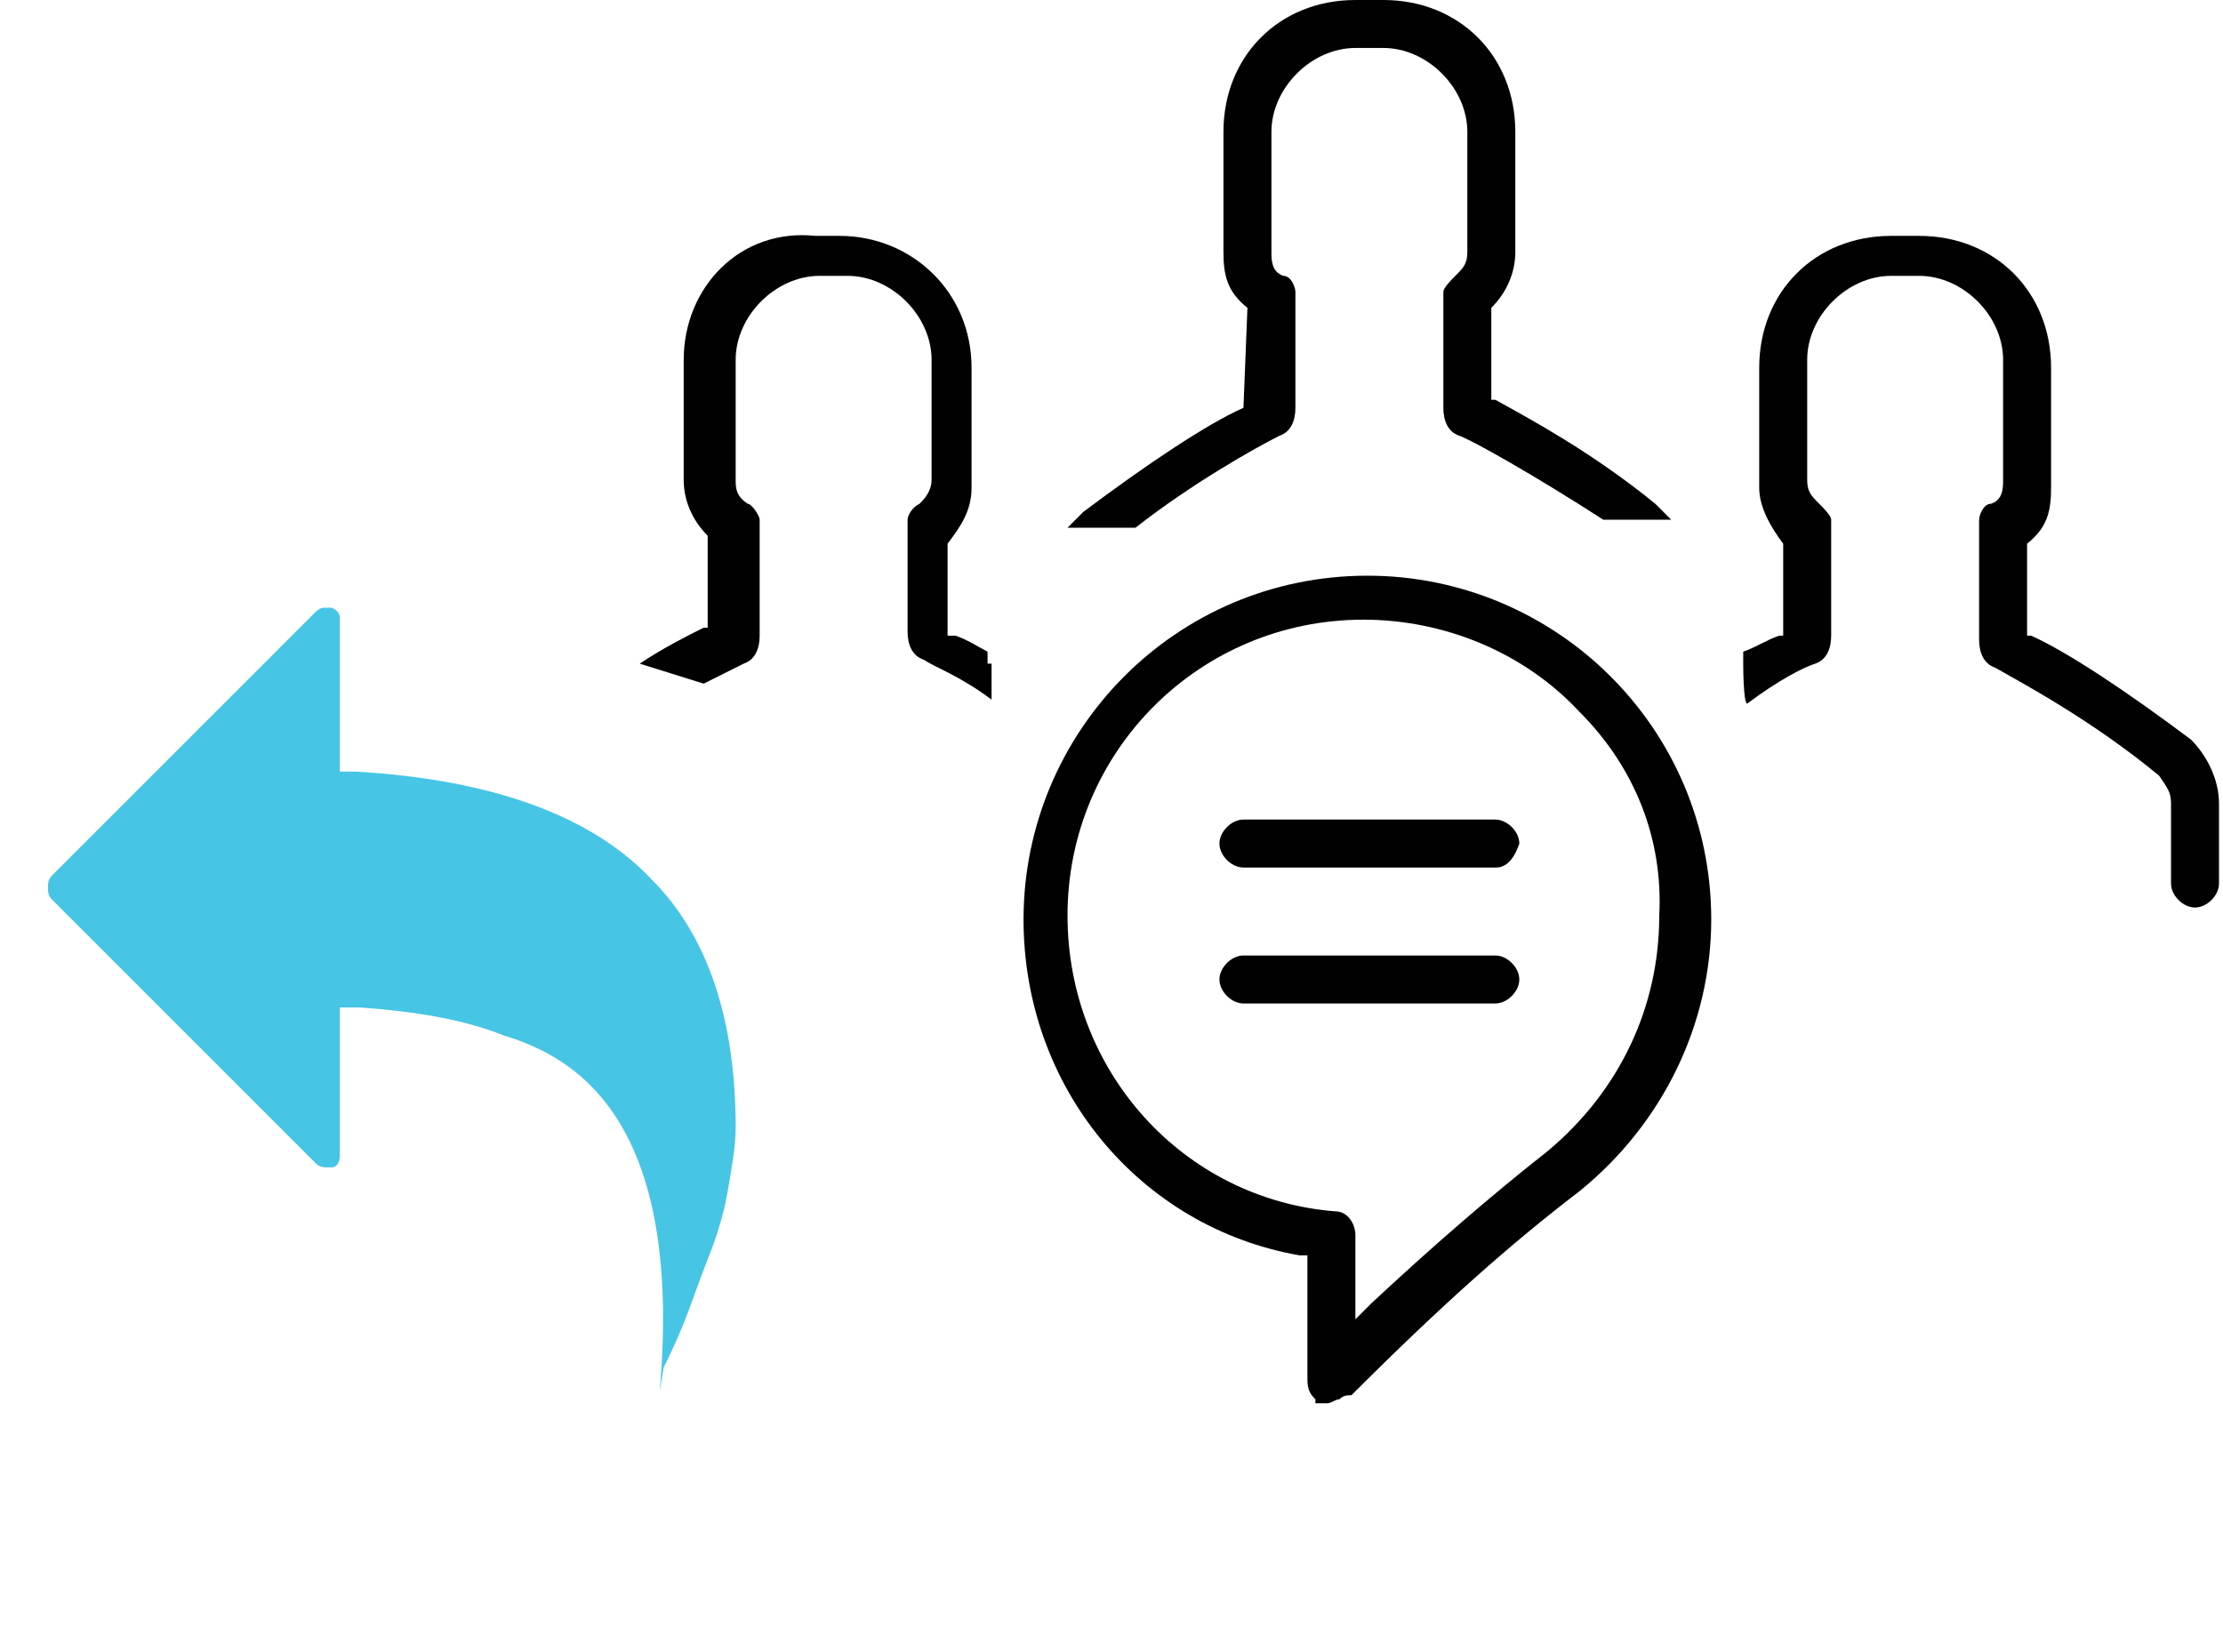
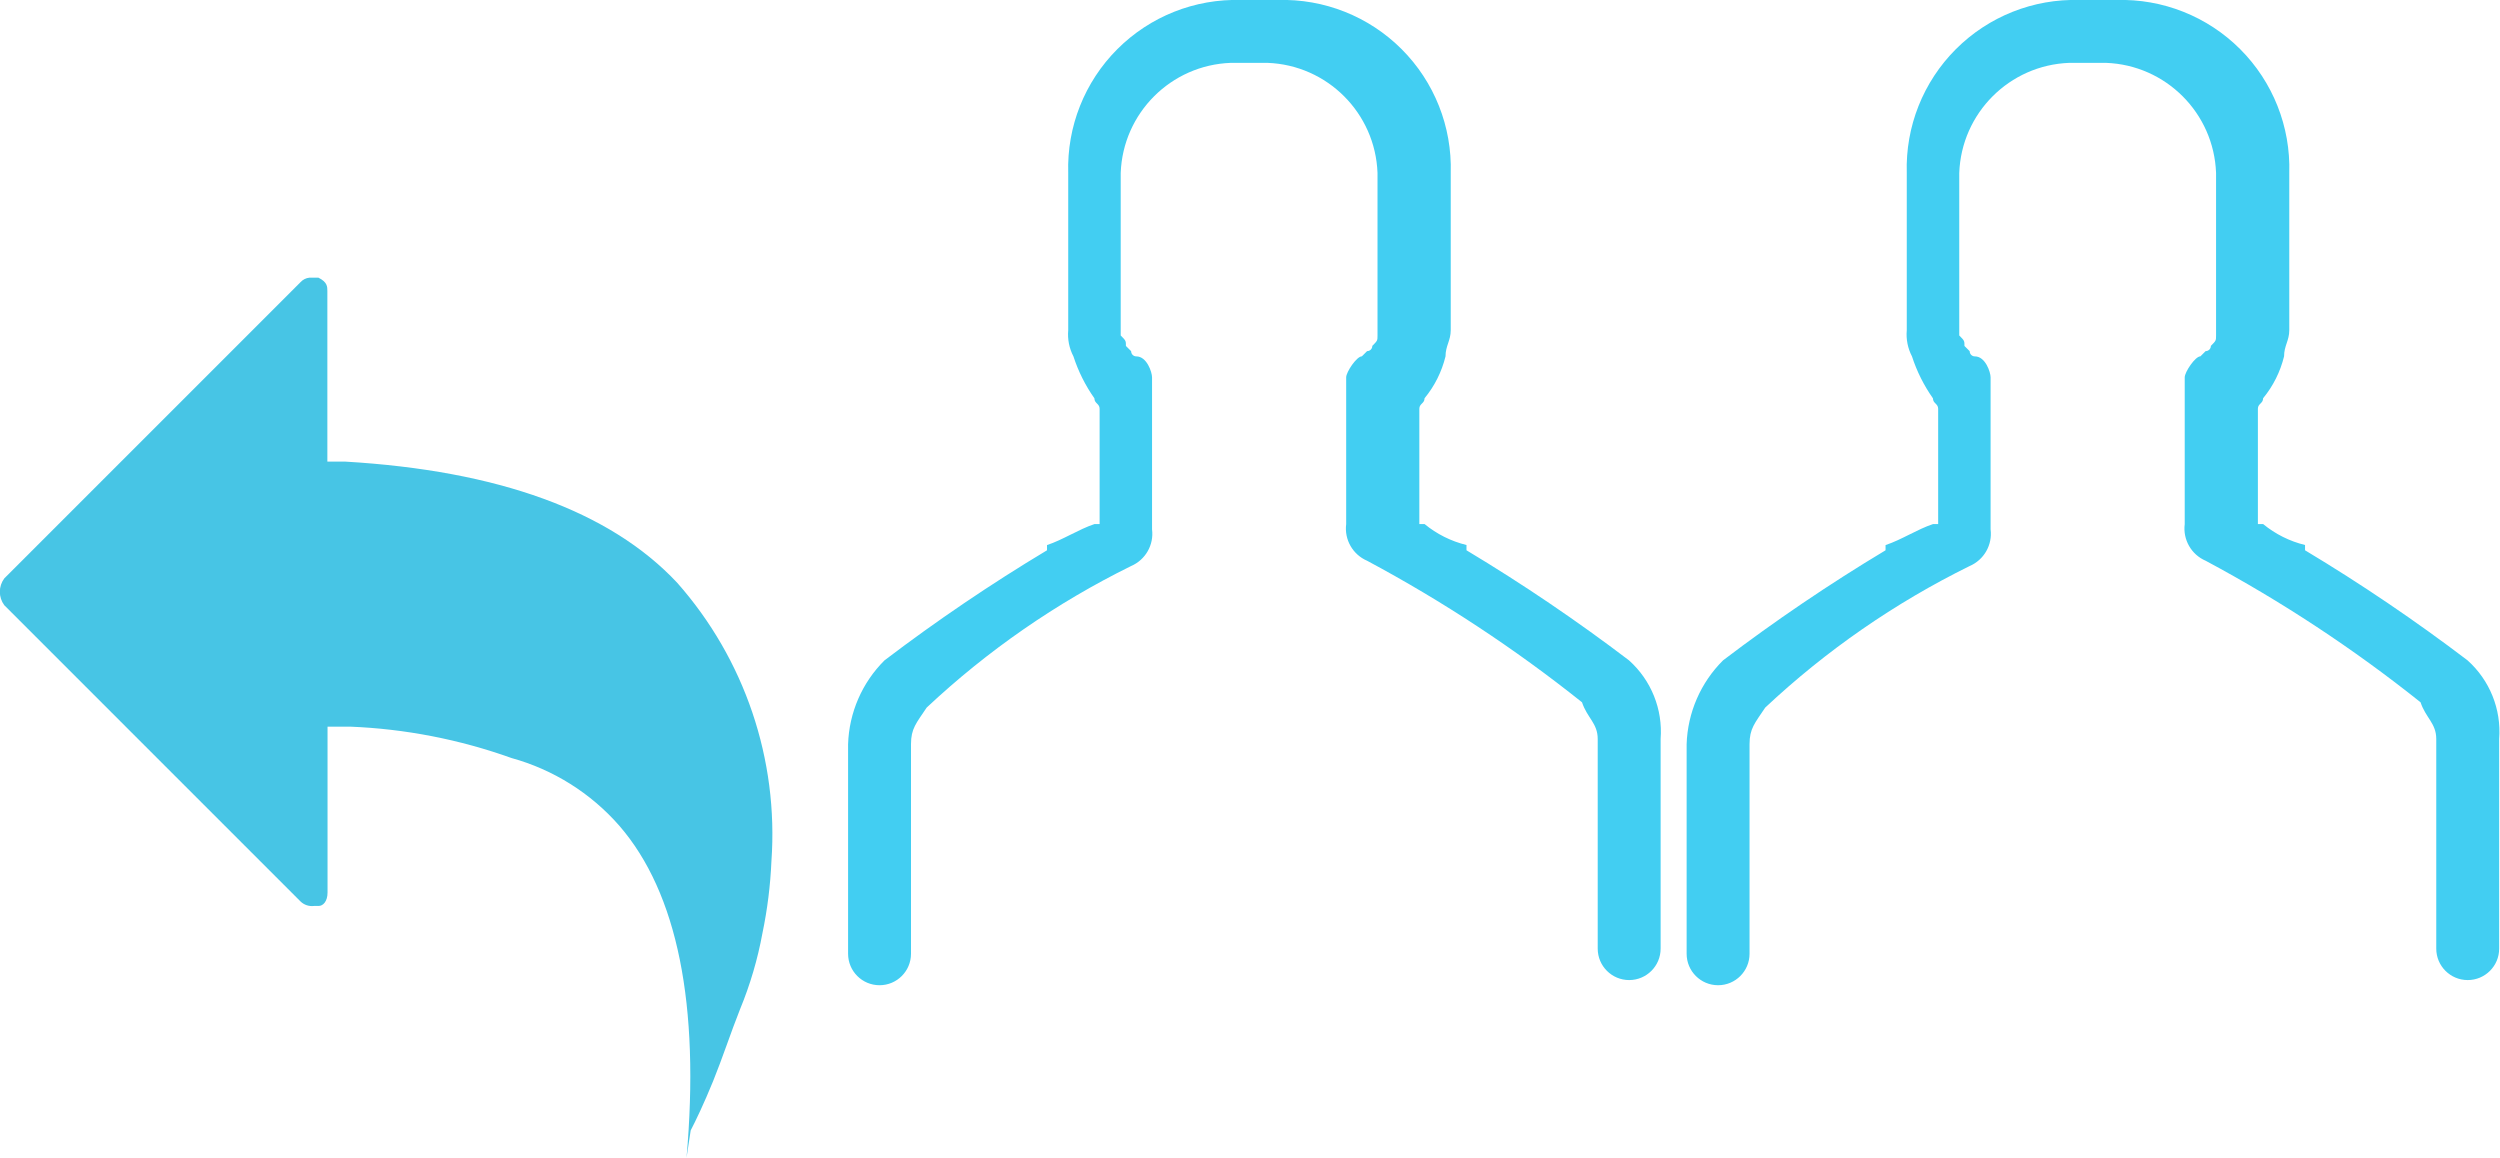
- <svg xmlns="http://www.w3.org/2000/svg" version="1.1" id="Layer_1" x="0px" y="0px" viewBox="1 10 55.6 41.3" style="enable-background:new 1 10 55.6 41.3;" xml:space="preserve">
-   <style type="text/css">
- 	.st0{fill:#010101;}
- 	.st1{fill:#47C5E5;}
- </style>
-   <path class="st0" d="M25.8,26.5v1c-0.8-0.6-1.4-0.8-1.7-1c-0.3-0.1-0.4-0.4-0.4-0.7V23c0-0.1,0.1-0.3,0.3-0.4  c0.1-0.1,0.3-0.3,0.3-0.6v-3c0-1.1-1-2.1-2.1-2.1h-0.7c-1.1,0-2.1,1-2.1,2.1v3c0,0.2,0,0.4,0.3,0.6c0.1,0,0.3,0.3,0.3,0.4v2.9  c0,0.3-0.1,0.6-0.4,0.7c-0.2,0.1-0.6,0.3-1,0.5L17,26.6c0.6-0.4,1.2-0.7,1.6-0.9h0.1v-2.3c-0.4-0.4-0.6-0.9-0.6-1.4v-3  c0-1.8,1.4-3.3,3.3-3.1H22c1.8,0,3.3,1.4,3.3,3.3v3c0,0.6-0.3,1-0.6,1.4v2.3h0.2c0.3,0.1,0.6,0.3,0.8,0.4c0,0.1,0,0.1,0,0.3H25.8z" />
-   <path id="XMLID_24_" class="st0" d="M44.6,26.6c0-0.1,0-0.1,0-0.3c0.3-0.1,0.6-0.3,0.9-0.4h0.1v-2.3l0,0c-0.3-0.4-0.6-0.9-0.6-1.4  v-3c0-1.9,1.4-3.3,3.3-3.3H49c1.9,0,3.3,1.4,3.3,3.3v3c0,0.6-0.1,1-0.6,1.4l0,0v2.3h0.1c0.9,0.4,2.4,1.4,4,2.6  c0.4,0.4,0.7,1,0.7,1.6v2c0,0.3-0.3,0.6-0.6,0.6c-0.3,0-0.6-0.3-0.6-0.6v-2c0-0.3-0.1-0.4-0.3-0.7c-1.7-1.4-3.4-2.3-4.1-2.7  c-0.3-0.1-0.4-0.4-0.4-0.7V23c0-0.1,0.1-0.4,0.3-0.4c0.3-0.1,0.3-0.4,0.3-0.6v-3c0-1.1-1-2.1-2.1-2.1h-0.7c-1.1,0-2.1,1-2.1,2.1v3  c0,0.3,0.1,0.4,0.3,0.6c0.1,0.1,0.3,0.3,0.3,0.4v2.9c0,0.3-0.1,0.6-0.4,0.7c-0.3,0.1-0.9,0.4-1.7,1C44.6,27.6,44.6,26.6,44.6,26.6z" />
-   <path id="XMLID_23_" class="st0" d="M32.1,20.2c-0.9,0.4-2.4,1.4-4,2.6c-0.1,0.1-0.3,0.3-0.4,0.4c0.6,0,1.1,0,1.7,0  c1.4-1.1,3-2,3.6-2.3c0.3-0.1,0.4-0.4,0.4-0.7v-2.9c0-0.1-0.1-0.4-0.3-0.4c-0.3-0.1-0.3-0.4-0.3-0.6v-3c0-1.1,1-2.1,2.1-2.1h0.7  c1.1,0,2.1,1,2.1,2.1v3c0,0.3-0.1,0.4-0.3,0.6c-0.1,0.1-0.3,0.3-0.3,0.4v2.9c0,0.3,0.1,0.6,0.4,0.7c0.3,0.1,1.9,1,3.6,2.1  c0.6,0,1.1,0,1.7,0c-0.1-0.1-0.3-0.3-0.4-0.4c-1.6-1.3-3.1-2.1-4-2.6h-0.1v-2.3l0,0c0.4-0.4,0.6-0.9,0.6-1.4v-3  c0-1.9-1.4-3.3-3.3-3.3h-0.7c-1.9,0-3.3,1.4-3.3,3.3v3c0,0.6,0.1,1,0.6,1.4l0,0L32.1,20.2L32.1,20.2z" />
-   <g id="XMLID_14_">
-     <g id="XMLID_21_">
-       <path class="st0" d="M33.9,45c-0.1-0.1-0.2-0.2-0.2-0.5v-3.1l-0.2,0c-4-0.7-6.9-4.2-6.9-8.4c0-4.7,3.8-8.6,8.6-8.6    c4.7,0,8.6,3.8,8.6,8.6c0,2.6-1.2,5.1-3.3,6.8c-1.7,1.3-3.4,2.8-5.7,5.1c-0.1,0-0.2,0-0.3,0.1c-0.1,0-0.2,0.1-0.3,0.1H33.9z     M35.1,25.5c-4.1,0-7.4,3.3-7.4,7.4c0,3.9,2.9,7.1,6.7,7.4c0.3,0,0.5,0.3,0.5,0.6V43l0.4-0.4c1.5-1.4,3-2.7,4.4-3.8    c1.8-1.5,2.8-3.6,2.8-5.9c0.1-1.9-0.6-3.7-2-5.1C39.1,26.3,37.1,25.5,35.1,25.5z" />
-     </g>
-     <g id="XMLID_18_">
-       <line id="XMLID_20_" class="st0" x1="31.9" y1="31.1" x2="38.3" y2="31.1" />
-       <rect x="31.9" y="30.9" class="st0" width="6.4" height="0.5" />
-       <path class="st0" d="M32.1,31.7c-0.3,0-0.6-0.3-0.6-0.6c0-0.3,0.3-0.6,0.6-0.6h6.3c0.3,0,0.6,0.3,0.6,0.6    c-0.2,0.6-0.5,0.6-0.6,0.6H32.1z" />
-     </g>
-     <g id="XMLID_15_">
-       <line id="XMLID_17_" class="st0" x1="31.9" y1="34.7" x2="38.3" y2="34.7" />
-       <rect x="31.9" y="34.4" class="st0" width="6.4" height="0.5" />
-       <path class="st0" d="M32.1,35.1c-0.3,0-0.6-0.3-0.6-0.6s0.3-0.6,0.6-0.6h6.3c0.3,0,0.6,0.3,0.6,0.6s-0.3,0.6-0.6,0.6H32.1z" />
-     </g>
-   </g>
-   <path class="st1" d="M17.5,44.8c0.3-3.4-0.2-5.9-1.5-7.4c-0.6-0.7-1.4-1.2-2.4-1.5c-1-0.4-2.2-0.6-3.6-0.7l-0.5,0v3.7  c0,0.2-0.1,0.3-0.2,0.3c0,0-0.1,0-0.1,0c-0.1,0-0.2,0-0.3-0.1l-6.6-6.6c-0.1-0.1-0.1-0.2-0.1-0.3s0-0.2,0.1-0.3l6.6-6.6  c0.1-0.1,0.2-0.1,0.2-0.1c0.1,0,0.1,0,0.2,0c0.2,0.1,0.2,0.2,0.2,0.3v3.8l0.4,0c3.4,0.2,5.9,1.1,7.4,2.7c1.4,1.4,2.1,3.5,2.1,6.2  c0,0.5-0.1,1-0.2,1.6c-0.1,0.6-0.3,1.2-0.5,1.7c-0.2,0.5-0.4,1.1-0.6,1.6c-0.2,0.5-0.4,0.9-0.5,1.1L17.5,44.8z" />
+ <svg xmlns="http://www.w3.org/2000/svg" id="icon_group2" width="42.201" height="19.543" viewBox="0 0 42.201 19.543">
+   <path id="Path_7" data-name="Path 7" d="M13.789,40.046c.227-2.575-.151-4.469-1.136-5.605A3.743,3.743,0,0,0,10.835,33.3a9.168,9.168,0,0,0-2.727-.53H7.729v2.8c0,.151-.076.227-.151.227H7.5a.278.278,0,0,1-.227-.076l-5-5a.379.379,0,0,1,0-.454l5-5a.235.235,0,0,1,.151-.076h.151c.151.076.151.151.151.227v2.878h.3c2.575.151,4.469.833,5.605,2.045a6.409,6.409,0,0,1,1.591,4.7,7.553,7.553,0,0,1-.151,1.212,6.4,6.4,0,0,1-.379,1.288c-.151.379-.3.833-.454,1.212s-.3.682-.379.833Z" transform="translate(-2.2 -20.504)" fill="#47c5e5" />
+   <path id="Path_22" data-name="Path 22" d="M65.182,7.147a30.24,30.24,0,0,0-2.743-1.858V5.2a1.778,1.778,0,0,1-.708-.354h-.088V2.9c0-.088.088-.088.088-.177a1.778,1.778,0,0,0,.354-.708c0-.177.088-.265.088-.442V-1.081A2.836,2.836,0,0,0,59.254-4h-.619a2.836,2.836,0,0,0-2.919,2.919V1.574a.8.8,0,0,0,.088.442,2.649,2.649,0,0,0,.354.708c0,.088.088.088.088.177V4.847h-.088c-.265.088-.531.265-.8.354v.088a30.243,30.243,0,0,0-2.743,1.858A2.088,2.088,0,0,0,52,8.563V12.1a.531.531,0,0,0,1.062,0V8.563c0-.265.088-.354.265-.619a14.248,14.248,0,0,1,3.45-2.389.592.592,0,0,0,.354-.619V2.37c0-.088-.088-.354-.265-.354a.087.087,0,0,1-.088-.088l-.088-.088h0c0-.088,0-.088-.088-.177V-1.081a1.93,1.93,0,0,1,1.858-1.858h.619a1.93,1.93,0,0,1,1.858,1.858V1.662c0,.088,0,.088-.088.177h0a.087.087,0,0,1-.088.088l-.088.088c-.088,0-.265.265-.265.354V4.847a.592.592,0,0,0,.354.619,23.858,23.858,0,0,1,3.627,2.389c.088.265.265.354.265.619v3.539a.531.531,0,0,0,1.062,0V8.474A1.616,1.616,0,0,0,65.182,7.147Z" transform="translate(-37.684 4)" fill="#42cef2" />
+   <path id="Path_23" data-name="Path 23" d="M65.182,7.147a30.24,30.24,0,0,0-2.743-1.858V5.2a1.778,1.778,0,0,1-.708-.354h-.088V2.9c0-.088.088-.088.088-.177a1.778,1.778,0,0,0,.354-.708c0-.177.088-.265.088-.442V-1.081A2.836,2.836,0,0,0,59.254-4h-.619a2.836,2.836,0,0,0-2.919,2.919V1.574a.8.8,0,0,0,.088.442,2.649,2.649,0,0,0,.354.708c0,.088.088.088.088.177V4.847h-.088c-.265.088-.531.265-.8.354v.088a30.243,30.243,0,0,0-2.743,1.858A2.088,2.088,0,0,0,52,8.563V12.1a.531.531,0,0,0,1.062,0V8.563c0-.265.088-.354.265-.619a14.248,14.248,0,0,1,3.45-2.389.592.592,0,0,0,.354-.619V2.37c0-.088-.088-.354-.265-.354a.087.087,0,0,1-.088-.088l-.088-.088h0c0-.088,0-.088-.088-.177V-1.081a1.93,1.93,0,0,1,1.858-1.858h.619a1.93,1.93,0,0,1,1.858,1.858V1.662c0,.088,0,.088-.088.177h0a.087.087,0,0,1-.088.088l-.088.088c-.088,0-.265.265-.265.354V4.847a.592.592,0,0,0,.354.619,23.858,23.858,0,0,1,3.627,2.389c.088.265.265.354.265.619v3.539a.531.531,0,0,0,1.062,0V8.474A1.616,1.616,0,0,0,65.182,7.147Z" transform="translate(-23.529 4)" fill="#42cef2" />
</svg>
